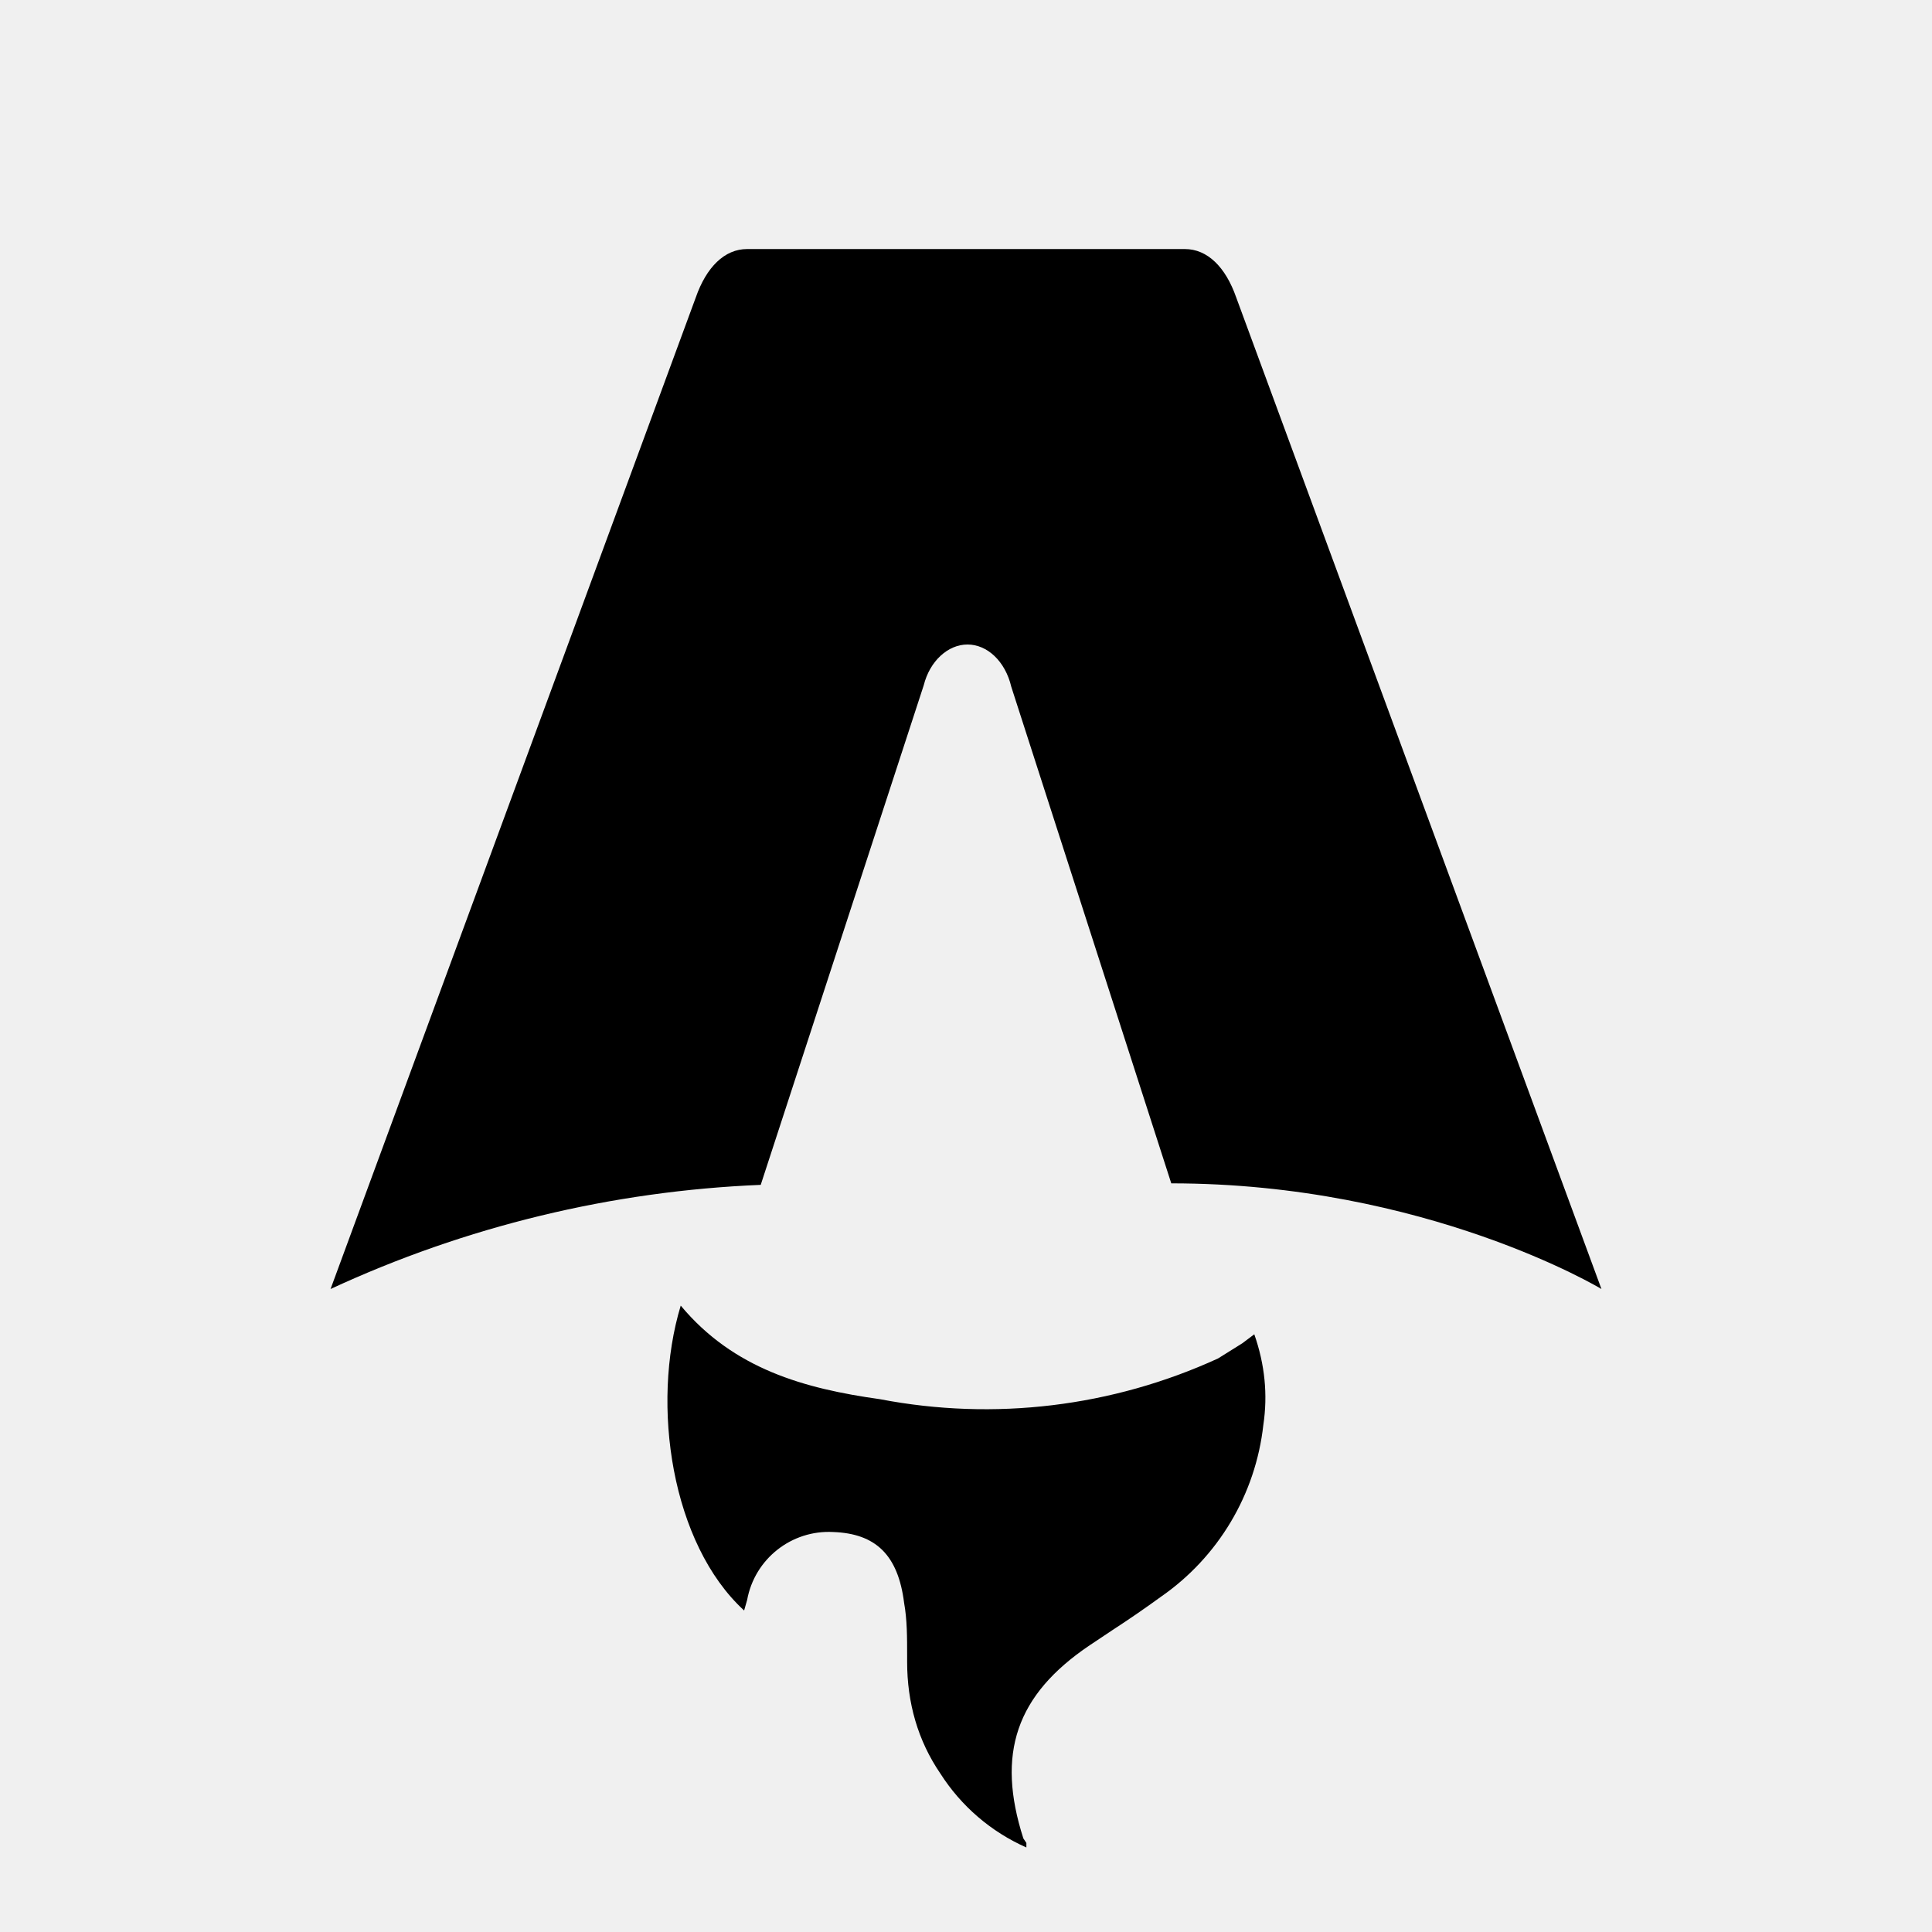
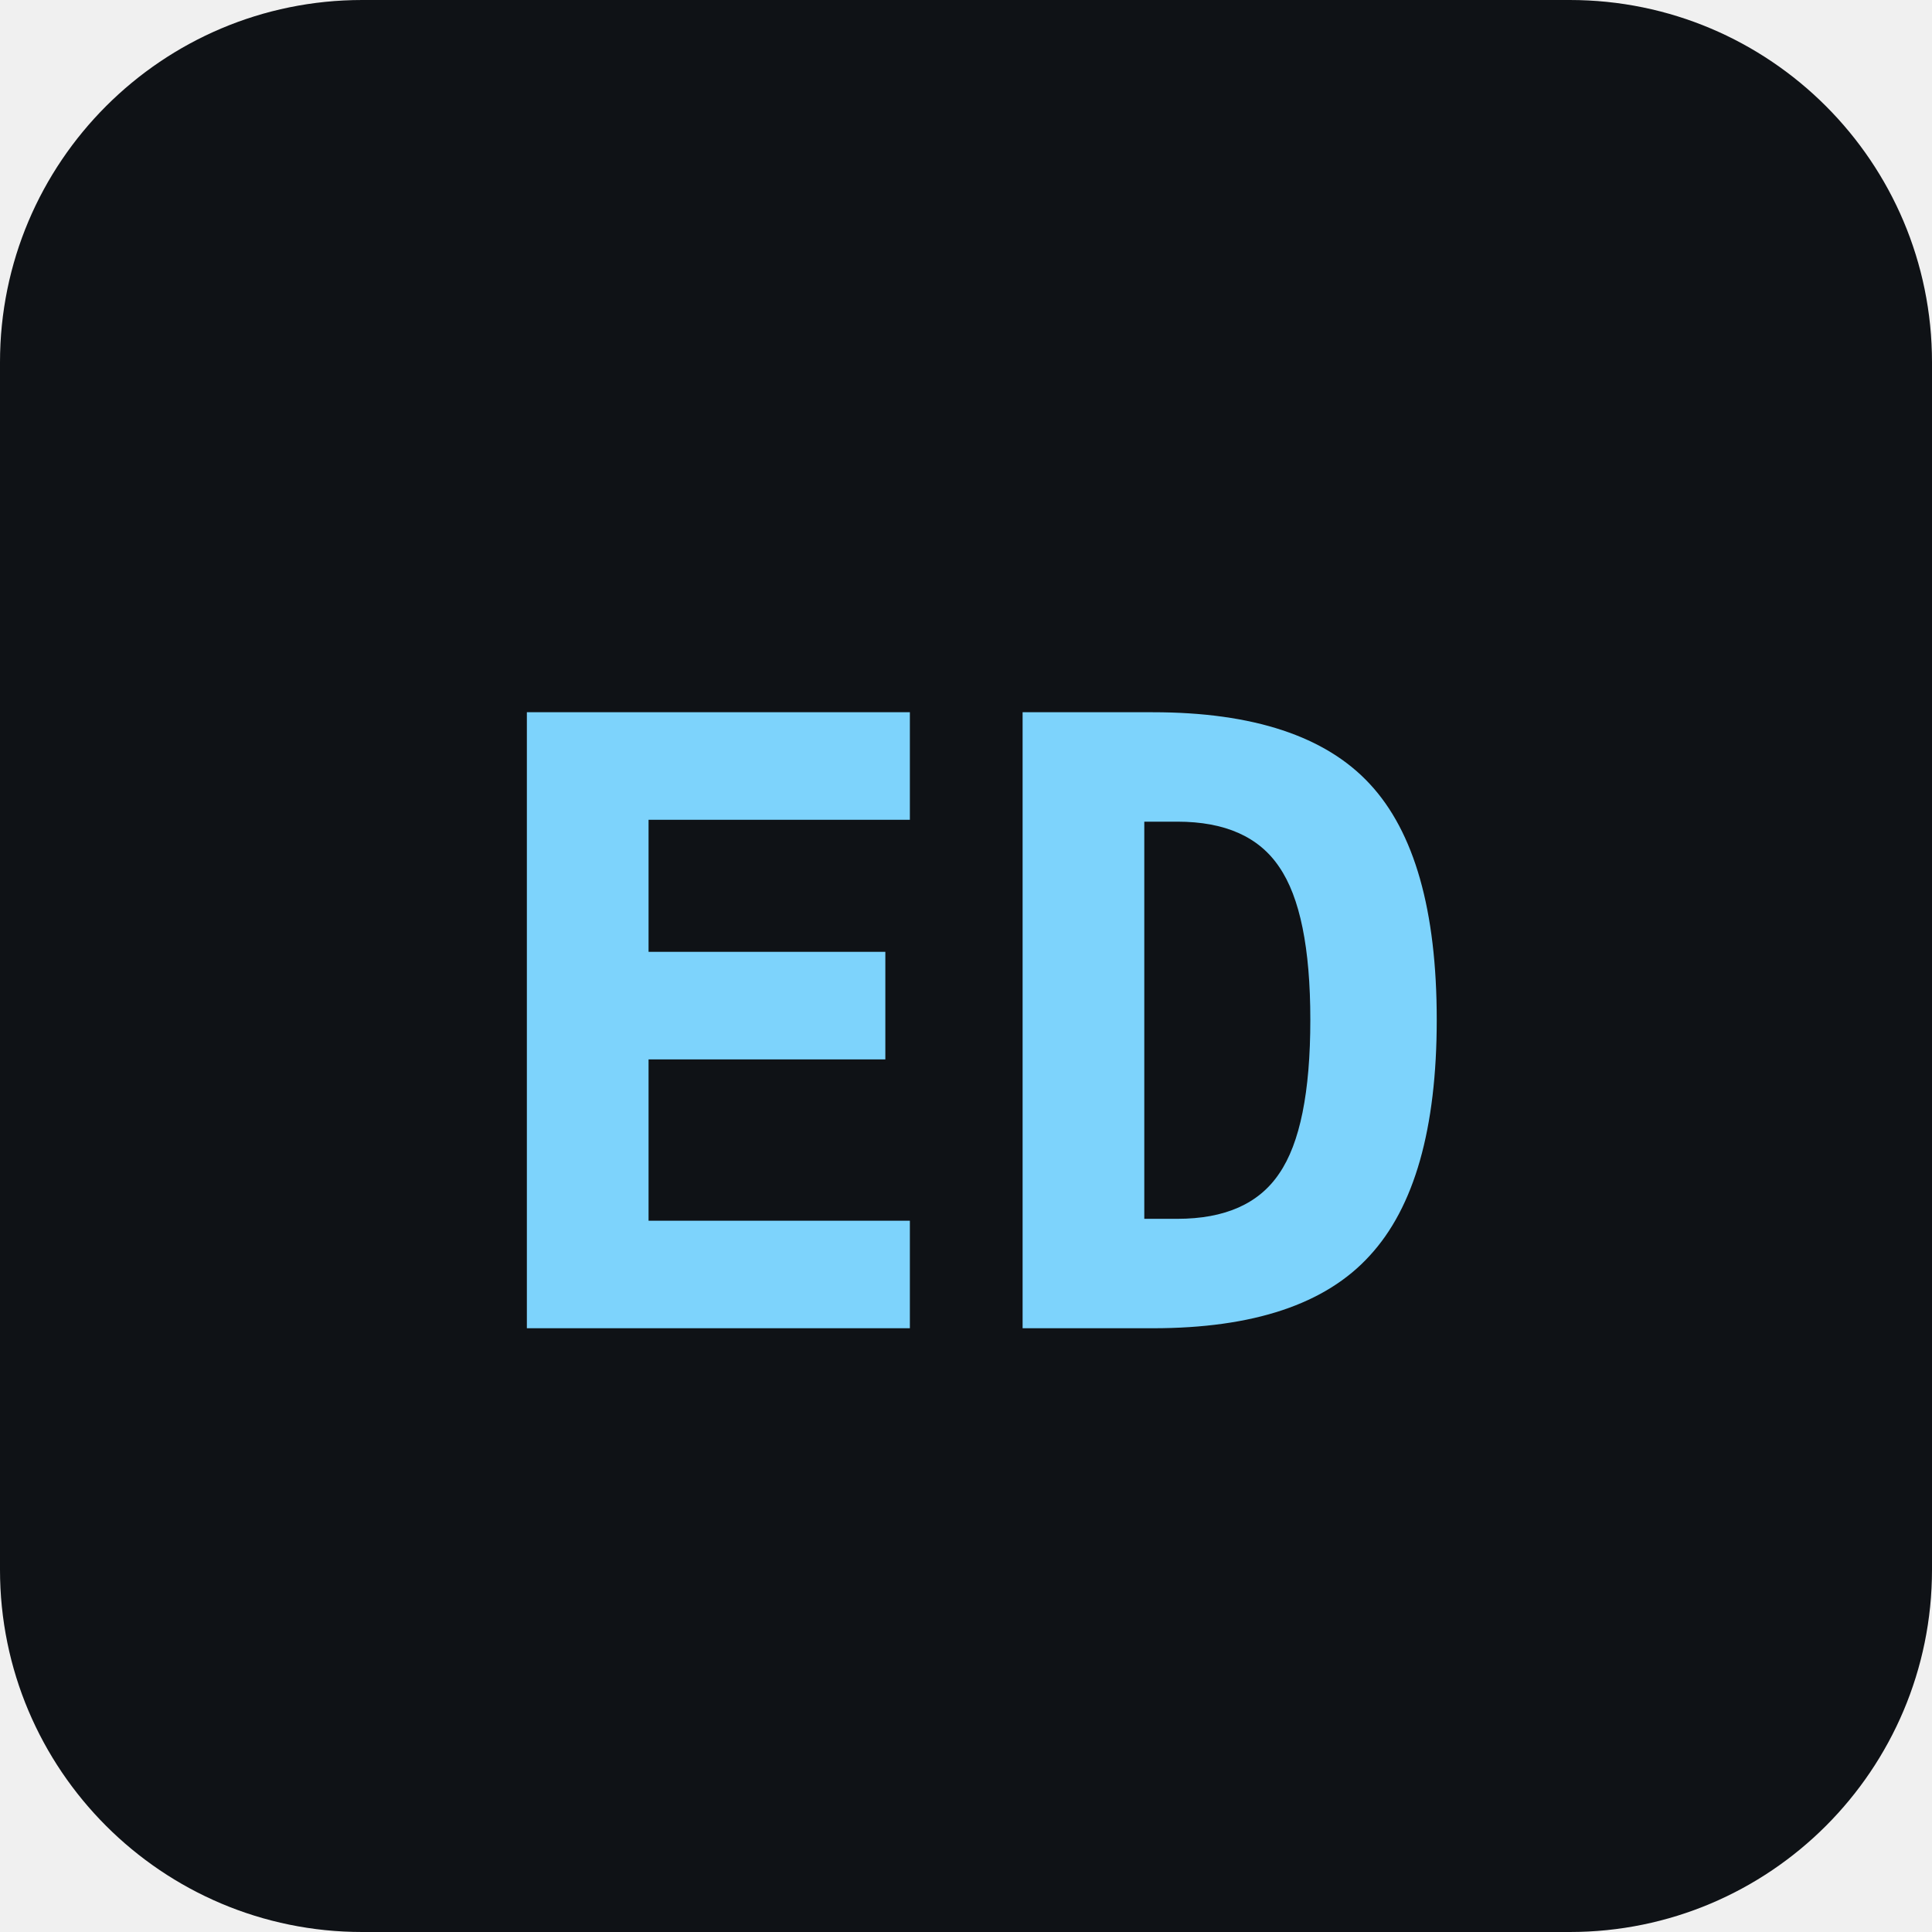
- <svg xmlns="http://www.w3.org/2000/svg" fill="none" viewBox="0 0 128 128">
-   <path d="M50.4 78.5a75.1 75.1 0 0 0-28.5 6.9l24.2-65.7c.7-2 1.9-3.2 3.4-3.2h29c1.5 0 2.7 1.2 3.4 3.2l24.2 65.7s-11.6-7-28.5-7L67 45.5c-.4-1.7-1.6-2.8-2.9-2.8-1.3 0-2.5 1.1-2.9 2.7L50.4 78.5Zm-1.1 28.2Zm-4.2-20.2c-2 6.6-.6 15.8 4.2 20.2a17.5 17.5 0 0 1 .2-.7 5.5 5.5 0 0 1 5.7-4.5c2.8.1 4.3 1.5 4.7 4.7.2 1.1.2 2.3.2 3.5v.4c0 2.7.7 5.2 2.2 7.4a13 13 0 0 0 5.7 4.9v-.3l-.2-.3c-1.8-5.6-.5-9.5 4.4-12.8l1.5-1a73 73 0 0 0 3.2-2.2 16 16 0 0 0 6.8-11.4c.3-2 .1-4-.6-6l-.8.6-1.6 1a37 37 0 0 1-22.4 2.7c-5-.7-9.7-2-13.2-6.2Z" />
-   <style>
-         path { fill: #000; }
-         @media (prefers-color-scheme: dark) {
-             path { fill: #FFF; }
-         }
-     </style>
+ <svg xmlns="http://www.w3.org/2000/svg" viewBox="0 0 32 32">
+   <rect width="32" height="32" rx="6" fill="#0f1216" />
+   <text x="16" y="22" text-anchor="middle" font-family="JetBrains Mono, Fira Code, monospace" font-size="14" font-weight="700" fill="#7dd3fc">ED</text>
</svg>
